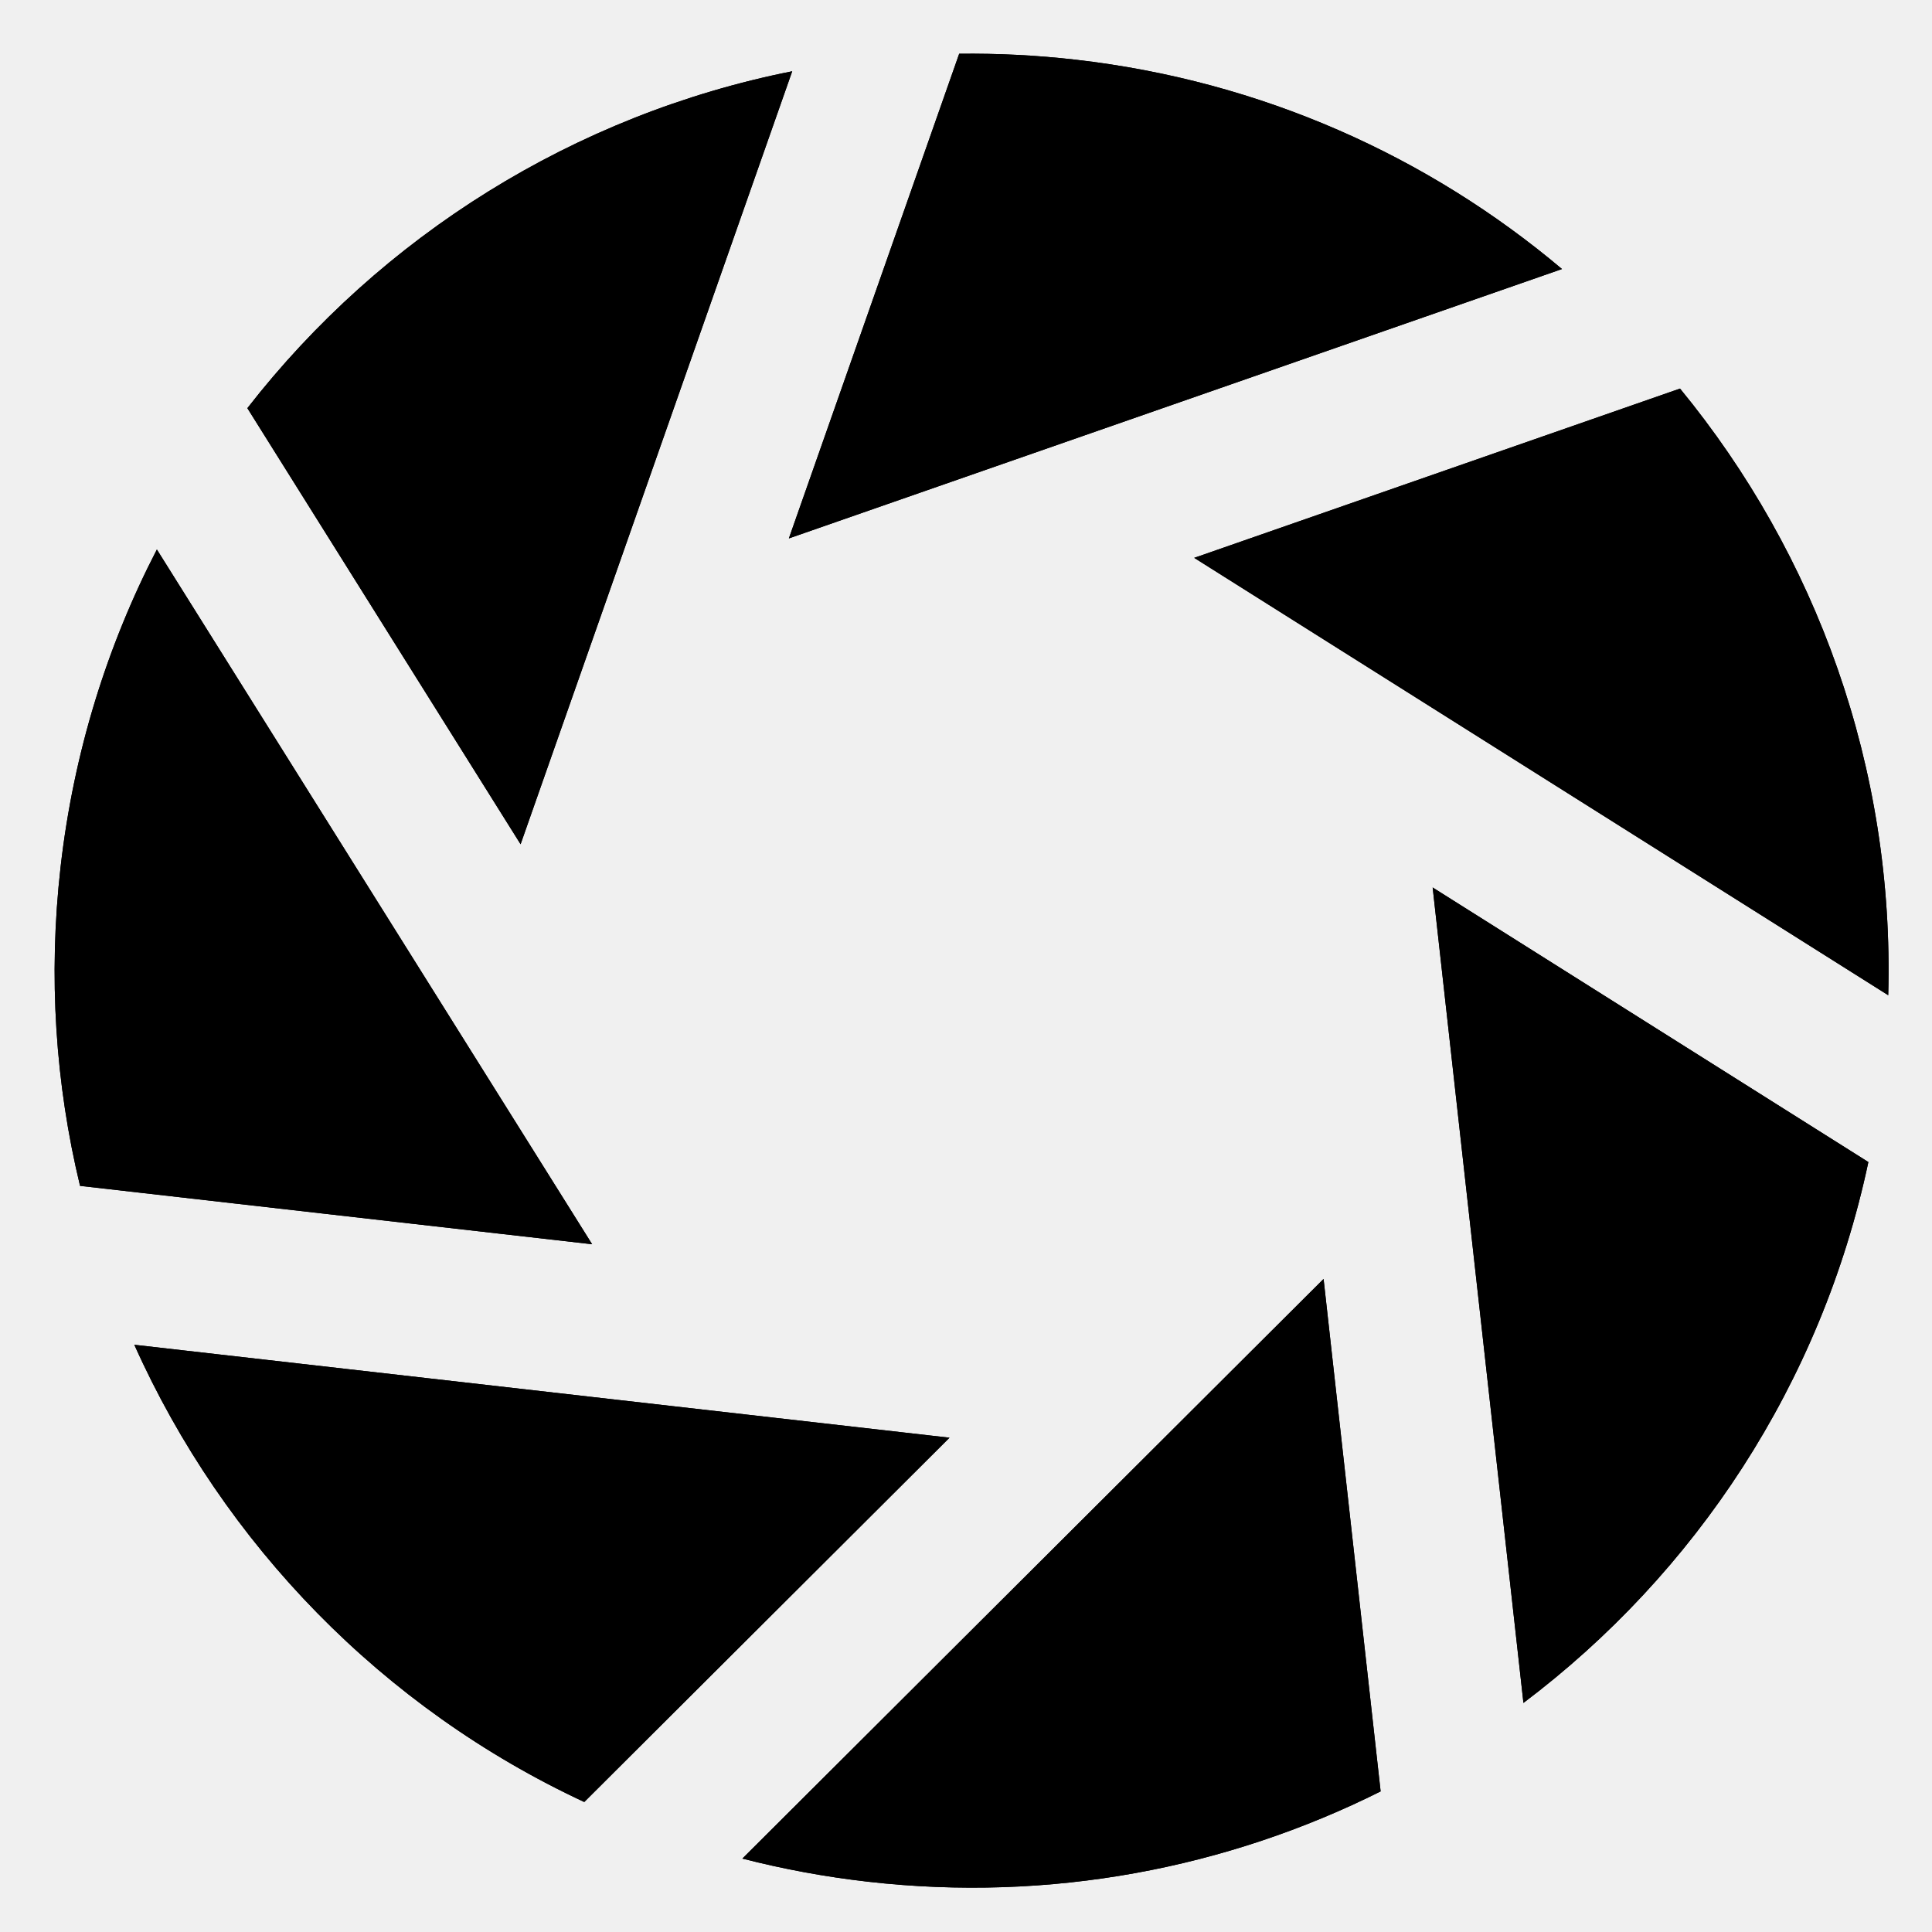
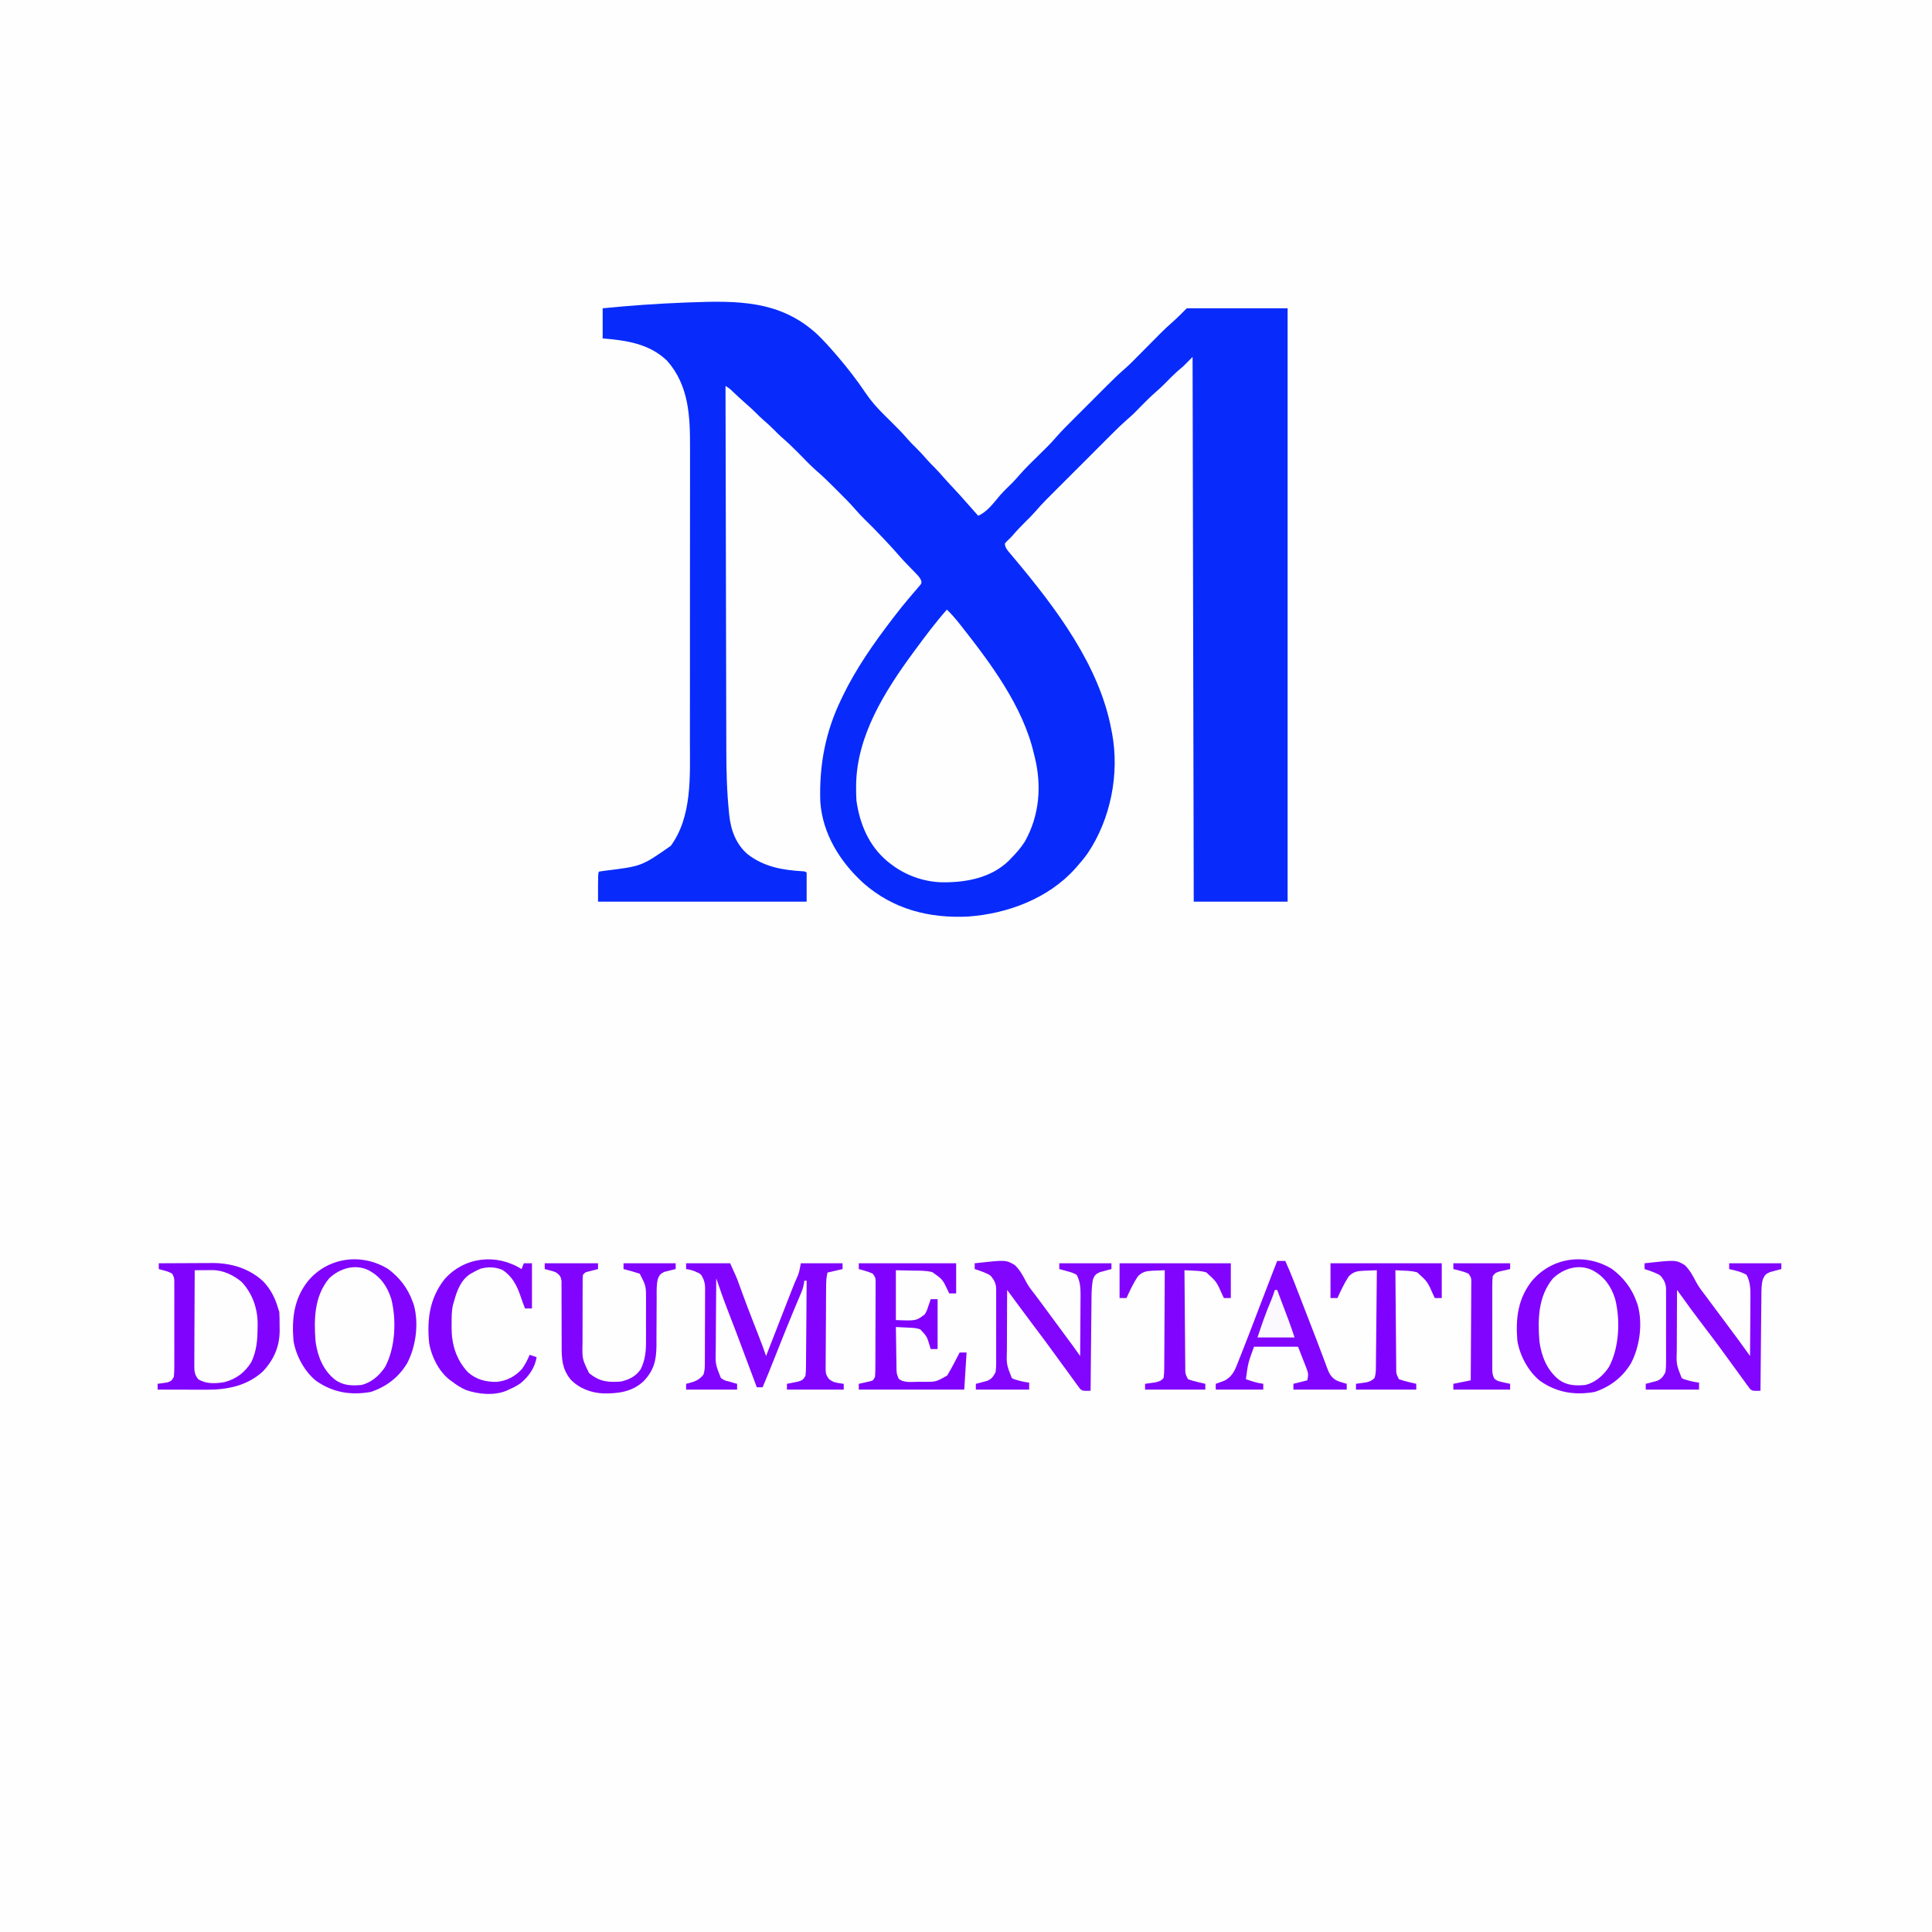
- <svg xmlns="http://www.w3.org/2000/svg" width="191" height="191" viewBox="0 0 191 191" fill="none">
-   <g clip-path="url(#clip0_3403_2)">
-     <mask id="path-1-inside-1_3403_2" fill="white">
-       <path d="M136.491 177.101C121.331 184.674 103.877 188.089 85.785 186.026C81.547 185.543 77.41 184.774 73.392 183.742L130.85 126.438L136.491 177.101ZM184.709 114.881C180.046 136.861 167.578 155.561 150.609 168.353L141.634 87.737L184.709 114.881ZM93.871 142.133L57.761 178.149C37.846 168.874 22.113 152.668 13.279 132.946L93.871 142.133ZM58.54 123.008L7.913 117.237C5.488 107.192 4.752 96.558 5.991 85.695C7.277 74.41 10.584 63.845 15.509 54.323L58.54 123.008ZM166.089 38.415C179.565 54.818 187.299 75.908 186.672 98.389L118.06 55.15L166.089 38.415ZM51.466 83.463L24.455 40.351C37.696 23.337 56.784 11.335 78.32 7.045L51.466 83.463ZM94.826 5.315C98.618 5.269 102.456 5.459 106.323 5.9C124.741 7.999 141.236 15.482 154.421 26.597L77.989 53.228L94.826 5.315Z" />
-     </mask>
-     <path d="M136.491 177.101C121.331 184.674 103.877 188.089 85.785 186.026C81.547 185.543 77.41 184.774 73.392 183.742L130.85 126.438L136.491 177.101ZM184.709 114.881C180.046 136.861 167.578 155.561 150.609 168.353L141.634 87.737L184.709 114.881ZM93.871 142.133L57.761 178.149C37.846 168.874 22.113 152.668 13.279 132.946L93.871 142.133ZM58.54 123.008L7.913 117.237C5.488 107.192 4.752 96.558 5.991 85.695C7.277 74.41 10.584 63.845 15.509 54.323L58.54 123.008ZM166.089 38.415C179.565 54.818 187.299 75.908 186.672 98.389L118.06 55.15L166.089 38.415ZM51.466 83.463L24.455 40.351C37.696 23.337 56.784 11.335 78.32 7.045L51.466 83.463ZM94.826 5.315C98.618 5.269 102.456 5.459 106.323 5.9C124.741 7.999 141.236 15.482 154.421 26.597L77.989 53.228L94.826 5.315Z" fill="black" />
-     <path d="M136.491 177.101L225.868 356.019L350.705 293.657L335.262 154.968L136.491 177.101ZM85.785 186.026L63.129 384.739L63.13 384.739L85.785 186.026ZM73.392 183.742L-67.841 42.133L-316.473 290.103L23.64 377.455L73.392 183.742ZM130.85 126.438L329.621 104.305L283.663 -308.436L-10.383 -15.172L130.85 126.438ZM184.709 114.881L380.355 156.388L409.288 20.005L291.337 -54.324L184.709 114.881ZM150.609 168.353L-48.163 190.483L-9.319 539.387L271.006 328.055L150.609 168.353ZM141.634 87.737L248.262 -81.468L-103.089 -302.879L-57.138 109.866L141.634 87.737ZM93.871 142.133L235.107 283.74L529.155 -9.538L116.525 -56.58L93.871 142.133ZM57.761 178.149L-26.684 359.448L100.027 418.467L198.996 319.756L57.761 178.149ZM13.279 132.946L35.933 -65.767L-312.674 -105.51L-169.248 214.702L13.279 132.946ZM58.54 123.008L35.886 321.721L448.507 368.76L228.026 16.828L58.54 123.008ZM7.913 117.237L-186.5 164.178L-153.679 300.111L-14.741 315.95L7.913 117.237ZM5.991 85.695L-192.722 63.039L-192.722 63.04L5.991 85.695ZM15.509 54.323L184.996 -51.858L-1.1 -348.905L-162.135 -37.56L15.509 54.323ZM166.089 38.415L320.625 -88.543L232.048 -196.361L100.282 -150.448L166.089 38.415ZM186.672 98.389L80.042 267.593L376.811 454.612L386.594 103.967L186.672 98.389ZM118.06 55.15L52.252 -133.713L-339.925 2.936L11.43 224.355L118.06 55.15ZM51.466 83.463L-118.019 189.647L102.47 541.581L240.155 149.77L51.466 83.463ZM24.455 40.351L-133.379 -82.484L-219.323 27.949L-145.029 146.534L24.455 40.351ZM78.32 7.045L267.008 73.352L383.322 -257.643L39.246 -189.101L78.32 7.045ZM94.826 5.315L92.368 -194.67L-47.491 -192.951L-93.862 -60.992L94.826 5.315ZM106.323 5.9L128.979 -192.813L128.979 -192.813L106.323 5.9ZM154.421 26.597L220.226 215.461L551.739 99.954L283.329 -126.317L154.421 26.597ZM77.989 53.228L-110.699 -13.079L-248.387 378.737L143.794 242.092L77.989 53.228ZM136.491 177.101L47.114 -1.818C65.53 -11.018 86.895 -15.143 108.441 -12.686L85.785 186.026L63.13 384.739C120.86 391.321 177.132 380.365 225.868 356.019L136.491 177.101ZM85.785 186.026L108.442 -12.686C113.381 -12.123 118.297 -11.216 123.144 -9.971L73.392 183.742L23.64 377.455C36.524 380.764 49.712 383.209 63.129 384.739L85.785 186.026ZM73.392 183.742L214.625 325.352L272.083 268.047L130.85 126.438L-10.383 -15.172L-67.841 42.133L73.392 183.742ZM130.85 126.438L-67.922 148.571L-62.281 199.234L136.491 177.101L335.262 154.968L329.621 104.305L130.85 126.438ZM184.709 114.881L-10.937 73.375C-5.233 46.492 10.06 23.845 30.213 8.651L150.609 168.353L271.006 328.055C325.096 287.277 365.325 227.23 380.355 156.388L184.709 114.881ZM150.609 168.353L349.381 146.224L340.406 65.608L141.634 87.737L-57.138 109.866L-48.163 190.483L150.609 168.353ZM141.634 87.737L35.007 256.943L78.081 284.087L184.709 114.881L291.337 -54.324L248.262 -81.468L141.634 87.737ZM93.871 142.133L-47.365 0.527L-83.475 36.543L57.761 178.149L198.996 319.756L235.107 283.74L93.871 142.133ZM57.761 178.149L142.205 -3.149C166.515 8.174 185.262 27.651 195.805 51.19L13.279 132.946L-169.248 214.702C-141.036 277.686 -90.823 329.574 -26.684 359.448L57.761 178.149ZM13.279 132.946L-9.375 331.658L71.217 340.846L93.871 142.133L116.525 -56.58L35.933 -65.767L13.279 132.946ZM58.54 123.008L81.193 -75.704L30.566 -81.476L7.913 117.237L-14.741 315.95L35.886 321.721L58.54 123.008ZM7.913 117.237L202.326 70.296C205.32 82.695 206.156 95.613 204.704 108.35L5.991 85.695L-192.722 63.04C-196.651 97.504 -194.345 131.689 -186.5 164.178L7.913 117.237ZM5.991 85.695L204.703 108.351C203.194 121.594 199.233 134.453 193.154 146.205L15.509 54.323L-162.135 -37.56C-178.065 -6.762 -188.639 27.226 -192.722 63.039L5.991 85.695ZM15.509 54.323L-153.977 160.503L-110.947 229.189L58.54 123.008L228.026 16.828L184.996 -51.858L15.509 54.323ZM166.089 38.415L11.552 165.374C-4.464 145.879 -14.017 120.272 -13.25 92.811L186.672 98.389L386.594 103.967C388.615 31.544 363.593 -36.242 320.625 -88.543L166.089 38.415ZM186.672 98.389L293.302 -70.815L224.689 -114.054L118.06 55.15L11.43 224.355L80.042 267.593L186.672 98.389ZM118.06 55.15L183.867 244.014L231.896 227.279L166.089 38.415L100.282 -150.448L52.252 -133.713L118.06 55.15ZM51.466 83.463L220.951 -22.72L193.94 -65.833L24.455 40.351L-145.029 146.534L-118.019 189.647L51.466 83.463ZM24.455 40.351L182.29 163.185C166.507 183.465 143.718 197.947 117.393 203.191L78.32 7.045L39.246 -189.101C-30.15 -175.277 -91.114 -136.791 -133.379 -82.484L24.455 40.351ZM78.32 7.045L-110.369 -59.261L-137.223 17.157L51.466 83.463L240.155 149.77L267.008 73.352L78.32 7.045ZM94.826 5.315L97.284 205.3C92.729 205.356 88.178 205.127 83.667 204.612L106.323 5.9L128.979 -192.813C116.734 -194.209 104.508 -194.819 92.368 -194.67L94.826 5.315ZM106.323 5.9L83.667 204.612C61.718 202.11 41.514 193 25.513 179.512L154.421 26.597L283.329 -126.317C240.958 -162.036 187.764 -186.111 128.979 -192.813L106.323 5.9ZM154.421 26.597L88.616 -162.267L12.184 -135.637L77.989 53.228L143.794 242.092L220.226 215.461L154.421 26.597ZM77.989 53.228L266.678 119.535L283.515 71.622L94.826 5.315L-93.862 -60.992L-110.699 -13.079L77.989 53.228Z" fill="black" mask="url(#path-1-inside-1_3403_2)" />
-   </g>
-   <defs>
-     <clipPath id="clip0_3403_2">
-       <rect width="191" height="191" fill="white" />
-     </clipPath>
-   </defs>
+ <svg xmlns="http://www.w3.org/2000/svg" version="1.1" width="1667" height="1667">
+   <path d="M0 0 C550.11 0 1100.22 0 1667 0 C1667 550.11 1667 1100.22 1667 1667 C1116.89 1667 566.78 1667 0 1667 C0 1116.89 0 566.78 0 0 Z " fill="#FEFEFE" transform="translate(0,0)" />
+   <path d="M0 0 C23.669 -2.337 47.295 -4.036 71.062 -4.938 C72.368 -4.988 72.368 -4.988 73.7 -5.04 C115.586 -6.615 152.921 -7.291 185.184 22.496 C190.605 27.746 195.64 33.284 200.562 39 C201.363 39.928 202.163 40.857 202.988 41.813 C211.494 51.796 219.509 62.088 226.805 72.991 C231.46 79.915 236.871 86.024 242.812 91.875 C244.085 93.136 244.085 93.136 245.383 94.422 C246.678 95.698 246.678 95.698 248 97 C253.352 102.273 258.589 107.553 263.48 113.258 C265.543 115.622 267.753 117.812 270 120 C273.629 123.585 277.041 127.263 280.355 131.137 C282.004 133.005 283.723 134.755 285.5 136.5 C288.445 139.4 291.155 142.436 293.852 145.566 C296.676 148.766 299.588 151.881 302.5 155 C306.524 159.315 310.511 163.647 314.367 168.113 C317.538 171.777 320.776 175.383 324 179 C331.863 175.71 337.66 167.483 343.09 161.129 C346.287 157.565 349.732 154.25 353.156 150.906 C355.236 148.833 357.158 146.672 359.062 144.438 C364.729 137.894 371.021 131.924 377.175 125.845 C378.817 124.222 380.455 122.595 382.094 120.969 C382.583 120.488 383.071 120.008 383.575 119.513 C386.225 116.881 388.73 114.18 391.16 111.344 C395.953 105.814 401.163 100.693 406.34 95.527 C407.432 94.435 408.524 93.342 409.615 92.249 C411.892 89.971 414.171 87.694 416.451 85.419 C419.353 82.522 422.251 79.621 425.148 76.718 C427.398 74.464 429.651 72.213 431.904 69.962 C432.973 68.894 434.041 67.825 435.108 66.755 C440.308 61.547 445.539 56.438 451.13 51.647 C454.554 48.631 457.732 45.37 460.938 42.125 C462.024 41.033 462.024 41.033 463.133 39.918 C465.424 37.615 467.713 35.308 470 33 C473.018 29.955 476.039 26.914 479.062 23.875 C480.078 22.847 480.078 22.847 481.115 21.797 C484.296 18.6 487.513 15.512 490.934 12.57 C495.475 8.583 499.726 4.274 504 0 C532.71 0 561.42 0 591 0 C591 168.96 591 337.92 591 512 C564.27 512 537.54 512 510 512 C509.67 356.9 509.34 201.8 509 42 C506.36 44.64 503.72 47.28 501 50 C499.091 51.654 497.182 53.308 495.266 54.953 C491.899 57.994 488.73 61.226 485.563 64.474 C482.858 67.226 480.083 69.826 477.156 72.344 C472.717 76.184 468.611 80.314 464.5 84.5 C463.075 85.95 461.648 87.398 460.219 88.844 C459.29 89.79 459.29 89.79 458.342 90.756 C456.374 92.642 454.369 94.42 452.305 96.197 C448.309 99.686 444.521 103.337 440.777 107.094 C440.104 107.764 439.432 108.435 438.739 109.127 C436.541 111.32 434.346 113.517 432.152 115.715 C430.611 117.255 429.07 118.795 427.529 120.336 C424.309 123.554 421.091 126.774 417.874 129.996 C413.766 134.109 409.654 138.218 405.541 142.325 C402.361 145.502 399.183 148.681 396.005 151.861 C394.491 153.376 392.975 154.891 391.459 156.404 C389.335 158.526 387.214 160.651 385.094 162.777 C384.168 163.699 384.168 163.699 383.224 164.64 C379.517 168.365 376.004 172.21 372.581 176.199 C370.182 178.932 367.602 181.463 365 184 C360.976 187.969 357.118 191.999 353.473 196.324 C352.065 197.926 350.581 199.324 349 200.75 C348.34 201.493 347.68 202.235 347 203 C347.282 206.797 349.411 208.996 351.812 211.812 C352.631 212.79 353.45 213.767 354.293 214.773 C354.955 215.56 354.955 215.56 355.63 216.362 C391.121 258.799 428.78 308.425 439 364 C439.177 364.89 439.353 365.781 439.535 366.698 C446.028 401.586 438.426 440.436 418.671 469.988 C415.687 474.206 412.437 478.147 409 482 C408.308 482.782 408.308 482.782 407.603 483.58 C384.462 509.305 349.248 522.41 315.312 524.84 C281.757 526.462 250.72 518.627 225 496 C204.919 477.766 189.643 453.38 187.777 425.688 C186.757 394.214 192.188 365.322 206 337 C206.409 336.146 206.819 335.293 207.24 334.413 C218.751 310.608 233.97 288.96 250 268 C250.475 267.379 250.949 266.758 251.438 266.119 C255.777 260.47 260.202 254.916 264.828 249.5 C265.804 248.348 265.804 248.348 266.799 247.172 C268.078 245.666 269.368 244.169 270.67 242.683 C271.248 242.001 271.826 241.32 272.422 240.617 C272.944 240.015 273.465 239.413 274.003 238.792 C275.184 237.051 275.184 237.051 274.871 235.013 C273.812 232.566 272.504 231.087 270.648 229.172 C269.961 228.454 269.274 227.736 268.566 226.996 C267.843 226.255 267.12 225.514 266.375 224.75 C264.965 223.288 263.556 221.824 262.148 220.359 C261.45 219.633 260.752 218.906 260.032 218.158 C257.523 215.494 255.128 212.745 252.733 209.979 C249.716 206.535 246.578 203.206 243.438 199.875 C242.749 199.143 242.06 198.411 241.35 197.656 C236.261 192.274 231.077 186.996 225.781 181.818 C223.008 179.089 220.373 176.309 217.844 173.352 C213.363 168.169 208.509 163.359 203.657 158.527 C202.065 156.94 200.479 155.348 198.893 153.756 C194.07 148.931 189.201 144.23 184.013 139.795 C178.687 135.046 173.785 129.818 168.777 124.738 C164.216 120.137 159.614 115.685 154.693 111.471 C152.519 109.582 150.505 107.566 148.5 105.5 C145.096 102.05 141.576 98.834 137.898 95.68 C136.02 94.018 134.257 92.289 132.5 90.5 C129.586 87.541 126.538 84.813 123.391 82.105 C119.653 78.814 116.024 75.406 112.392 71.999 C109.433 69.175 109.433 69.175 106 67 C106.082 110.271 106.174 153.541 106.28 196.812 C106.293 201.932 106.305 207.052 106.317 212.172 C106.32 213.191 106.322 214.211 106.325 215.261 C106.364 231.717 106.397 248.174 106.427 264.63 C106.459 281.543 106.497 298.456 106.543 315.369 C106.571 325.788 106.593 336.206 106.607 346.624 C106.618 353.789 106.636 360.954 106.659 368.119 C106.672 372.239 106.683 376.36 106.684 380.48 C106.693 398.736 107.143 416.82 109 435 C109.07 435.713 109.141 436.426 109.214 437.16 C110.515 450.096 115.007 462.308 125 471 C139.239 481.968 155.012 484.728 172.516 485.754 C175 486 175 486 176 487 C176 495.25 176 503.5 176 512 C116.6 512 57.2 512 -4 512 C-4 487 -4 487 -3 486 C-1.216 485.702 0.576 485.459 2.371 485.238 C33.611 481.405 33.611 481.405 58.746 463.848 C77.314 438.572 75.314 403.546 75.276 373.654 C75.274 369.942 75.283 366.23 75.29 362.517 C75.303 355.28 75.305 348.042 75.302 340.804 C75.301 334.916 75.302 329.027 75.307 323.138 C75.307 322.294 75.308 321.451 75.308 320.582 C75.31 318.868 75.311 317.153 75.312 315.439 C75.323 299.432 75.321 283.424 75.315 267.416 C75.309 252.813 75.321 238.21 75.34 223.607 C75.359 208.553 75.367 193.499 75.364 178.445 C75.362 170.017 75.364 161.589 75.378 153.161 C75.39 145.992 75.392 138.823 75.38 131.654 C75.374 128.006 75.372 124.358 75.385 120.71 C75.469 93.455 74.546 66.838 55.688 45.367 C40.365 30.498 20.302 27.669 0 26 C0 17.42 0 8.84 0 0 Z " fill="#082BFB" transform="translate(520,266)" />
+   <path d="M0 0 C3.792 3.662 7.163 7.497 10.438 11.625 C10.954 12.275 11.471 12.926 12.003 13.596 C37.465 45.888 65.541 83.256 75 124 C75.302 125.2 75.603 126.4 75.914 127.637 C81.944 152.348 79.846 177.745 67.25 200.188 C63.773 205.679 59.542 210.372 55 215 C54.397 215.628 53.793 216.256 53.172 216.902 C37.677 231.757 15.955 235.572 -4.711 235.281 C-20.789 234.697 -36.42 228.975 -49 219 C-49.834 218.343 -50.668 217.685 -51.527 217.008 C-67.272 203.762 -75.151 185.033 -78 165 C-78.279 161.307 -78.335 157.64 -78.312 153.938 C-78.304 152.442 -78.304 152.442 -78.295 150.915 C-77.612 108.54 -53.364 70.118 -29 37 C-28.474 36.283 -27.948 35.566 -27.407 34.827 C-18.665 22.942 -9.756 11.075 0 0 Z " fill="#FEFEFE" transform="translate(817,526)" />
+   <path d="M0 0 C12.54 0 25.08 0 38 0 C43.619 12.361 43.619 12.361 45.359 17.172 C45.748 18.237 46.137 19.302 46.538 20.399 C47.138 22.058 47.138 22.058 47.75 23.75 C50.988 32.602 54.292 41.419 57.75 50.188 C60.38 56.858 62.986 63.535 65.5 70.25 C65.743 70.9 65.987 71.55 66.237 72.219 C67.199 74.802 68.128 77.385 69 80 C69.366 79.056 69.733 78.112 70.111 77.14 C76.45 60.815 82.793 44.491 89.188 28.188 C89.632 27.052 90.076 25.917 90.534 24.747 C93.899 16.182 93.899 16.182 95.676 12.301 C97.444 8.153 97.444 8.153 99 0 C110.88 0 122.76 0 135 0 C135 1.65 135 3.3 135 5 C130.71 5.99 126.42 6.98 122 8 C120.962 12.152 120.831 15.937 120.807 20.177 C120.799 20.999 120.791 21.821 120.782 22.667 C120.758 25.381 120.741 28.095 120.727 30.809 C120.719 32.2 120.719 32.2 120.71 33.62 C120.684 38.528 120.664 43.435 120.65 48.343 C120.637 52.404 120.609 56.465 120.568 60.527 C120.519 65.433 120.494 70.339 120.487 75.246 C120.48 77.115 120.465 78.983 120.441 80.852 C120.409 83.466 120.409 86.079 120.417 88.693 C120.4 89.464 120.384 90.234 120.367 91.028 C120.413 95.028 120.839 96.798 123.369 99.961 C126.157 102.122 127.859 102.806 131.312 103.312 C132.196 103.453 133.079 103.594 133.988 103.738 C134.652 103.825 135.316 103.911 136 104 C136 105.65 136 107.3 136 109 C119.83 109 103.66 109 87 109 C87 107.35 87 105.7 87 104 C87.904 103.83 88.807 103.66 89.738 103.484 C90.918 103.242 92.097 103 93.312 102.75 C94.484 102.518 95.656 102.286 96.863 102.047 C100.486 100.838 101.197 100.296 103 97 C103.303 94.265 103.438 91.754 103.432 89.019 C103.443 88.218 103.453 87.418 103.463 86.593 C103.493 83.953 103.503 81.313 103.512 78.672 C103.529 76.839 103.547 75.006 103.566 73.174 C103.614 68.354 103.643 63.534 103.67 58.713 C103.699 53.793 103.746 48.873 103.791 43.953 C103.877 34.302 103.944 24.651 104 15 C103.34 15 102.68 15 102 15 C101.878 15.88 101.756 16.759 101.631 17.666 C101.031 20.835 100.172 23.391 98.91 26.348 C98.464 27.406 98.018 28.464 97.559 29.555 C96.818 31.291 96.818 31.291 96.062 33.062 C94.974 35.644 93.893 38.228 92.812 40.812 C92.518 41.515 92.224 42.218 91.922 42.942 C87.279 54.08 82.851 65.305 78.387 76.515 C70.098 97.326 70.098 97.326 66 107 C64.35 107 62.7 107 61 107 C60.629 106.008 60.629 106.008 60.25 104.995 C57.884 98.672 55.517 92.35 53.149 86.028 C51.932 82.78 50.716 79.532 49.5 76.284 C42.978 58.818 42.978 58.818 36.254 41.43 C32.559 32.051 29.274 22.532 26 13 C25.907 22.736 25.836 32.473 25.793 42.209 C25.772 46.731 25.744 51.253 25.698 55.775 C25.655 60.145 25.631 64.515 25.62 68.885 C25.613 70.546 25.599 72.207 25.577 73.868 C25.216 87.007 25.216 87.007 30 99 C33.235 101.16 33.235 101.16 37 102 C38.313 102.396 39.625 102.792 40.938 103.188 C42.453 103.59 42.453 103.59 44 104 C44 105.65 44 107.3 44 109 C29.48 109 14.96 109 0 109 C0 107.35 0 105.7 0 104 C0.664 103.841 1.328 103.683 2.012 103.52 C7.62 102.038 11.316 100.753 15 96 C16.168 92.495 16.155 89.333 16.161 85.686 C16.166 84.944 16.171 84.203 16.176 83.438 C16.191 80.984 16.198 78.529 16.203 76.074 C16.209 74.367 16.215 72.659 16.22 70.951 C16.231 67.369 16.237 63.787 16.24 60.205 C16.246 55.622 16.27 51.039 16.298 46.456 C16.317 42.927 16.322 39.399 16.324 35.87 C16.327 34.181 16.335 32.492 16.348 30.803 C16.365 28.436 16.363 26.069 16.356 23.702 C16.366 23.008 16.375 22.314 16.384 21.6 C16.345 17.016 15.386 13.903 13 10 C11.2 8.51 11.2 8.51 9.125 7.688 C8.426 7.377 7.728 7.066 7.008 6.746 C4.694 5.886 2.45 5.306 0 5 C0 3.35 0 1.7 0 0 Z " fill="#8104FE" transform="translate(592,1090)" />
+   <path d="M0 0 C7.81 -0.051 15.621 -0.086 23.431 -0.11 C26.086 -0.119 28.741 -0.134 31.395 -0.151 C35.221 -0.175 39.046 -0.187 42.871 -0.195 C44.05 -0.206 45.228 -0.216 46.442 -0.227 C62.531 -0.229 78.322 4.524 90.25 15.75 C96.631 22.518 100.475 30.116 103 39 C103.33 39.99 103.66 40.98 104 42 C104.261 46.016 104.232 50.039 104.25 54.062 C104.271 55.158 104.291 56.253 104.312 57.381 C104.38 71.479 99.61 82.763 90.016 93.129 C76.467 105.706 59.1 109.176 41.285 109.098 C40.074 109.096 38.863 109.095 37.616 109.093 C33.765 109.088 29.914 109.075 26.062 109.062 C23.445 109.057 20.827 109.053 18.209 109.049 C11.806 109.038 5.403 109.021 -1 109 C-1 107.35 -1 105.7 -1 104 C-0.241 103.902 0.519 103.804 1.301 103.703 C2.295 103.554 3.289 103.404 4.312 103.25 C5.792 103.041 5.792 103.041 7.301 102.828 C10.68 101.791 11.308 101.086 13 98 C13.291 95.129 13.41 92.477 13.388 89.607 C13.396 88.341 13.396 88.341 13.404 87.049 C13.417 84.26 13.409 81.472 13.398 78.684 C13.4 76.746 13.403 74.808 13.407 72.871 C13.412 68.811 13.405 64.752 13.391 60.693 C13.374 55.485 13.384 50.277 13.402 45.069 C13.413 41.069 13.409 37.069 13.401 33.069 C13.399 31.148 13.402 29.228 13.409 27.307 C13.416 24.626 13.405 21.945 13.388 19.263 C13.394 18.467 13.4 17.671 13.407 16.85 C13.393 12.696 13.393 12.696 11.631 9.043 C9.443 7.644 7.314 6.995 4.812 6.312 C3.911 6.061 3.01 5.81 2.082 5.551 C1.395 5.369 0.708 5.187 0 5 C0 3.35 0 1.7 0 0 Z M31 6 C30.93 17.518 30.877 29.035 30.845 40.553 C30.829 45.902 30.808 51.25 30.774 56.598 C30.741 61.759 30.723 66.92 30.715 72.081 C30.71 74.051 30.699 76.02 30.683 77.989 C30.661 80.747 30.658 83.504 30.659 86.262 C30.649 87.077 30.638 87.891 30.627 88.73 C30.652 93.333 31.087 96.369 34 100 C40.853 104.321 48.957 103.861 56.746 102.531 C66.898 99.871 74.593 93.973 80 85 C84.432 75.423 85.196 66.171 85.25 55.75 C85.271 54.777 85.291 53.804 85.312 52.801 C85.385 39.106 80.916 26.229 71.52 16.113 C64.544 10.263 55.417 5.843 46.234 5.902 C45.345 5.906 44.455 5.909 43.539 5.912 C42.619 5.92 41.698 5.929 40.75 5.938 C39.346 5.944 39.346 5.944 37.914 5.951 C35.609 5.963 33.305 5.979 31 6 Z " fill="#8003FE" transform="translate(137,1090)" />
+   <path d="M0 0 C26.974 -2.995 26.974 -2.995 34.696 1.607 C39.084 5.865 41.873 11.056 44.635 16.461 C46.695 20.293 49.312 23.594 52 27 C52.986 28.303 53.967 29.609 54.945 30.918 C55.441 31.578 55.936 32.239 56.446 32.919 C61.058 39.095 65.613 45.314 70.178 51.524 C72.058 54.079 73.941 56.631 75.824 59.184 C76.45 60.032 77.076 60.88 77.721 61.755 C78.912 63.368 80.103 64.982 81.294 66.595 C82.11 67.7 82.11 67.7 82.941 68.828 C83.413 69.467 83.884 70.105 84.369 70.763 C86.602 73.826 88.8 76.913 91 80 C91.07 72.054 91.123 64.109 91.155 56.163 C91.171 52.473 91.192 48.783 91.226 45.093 C91.259 41.527 91.277 37.961 91.285 34.394 C91.293 32.383 91.316 30.371 91.34 28.359 C91.341 21.574 91.209 16.062 88 10 C85.524 8.457 83.133 7.701 80.312 7 C79.611 6.798 78.909 6.595 78.186 6.387 C76.465 5.895 74.733 5.443 73 5 C73 3.35 73 1.7 73 0 C87.85 0 102.7 0 118 0 C118 1.65 118 3.3 118 5 C117.096 5.231 116.193 5.461 115.262 5.699 C113.492 6.188 113.492 6.188 111.688 6.688 C110.516 7.001 109.344 7.314 108.137 7.637 C104.398 9.262 103.531 10.264 102 14 C101.04 19.35 100.833 24.55 100.795 29.965 C100.785 30.834 100.775 31.703 100.765 32.598 C100.733 35.45 100.708 38.301 100.684 41.152 C100.663 43.138 100.642 45.123 100.621 47.109 C100.566 52.318 100.516 57.528 100.468 62.738 C100.417 68.06 100.362 73.383 100.307 78.705 C100.199 89.137 100.098 99.568 100 110 C93.244 110.185 93.244 110.185 91.047 108.522 C90.548 107.838 90.049 107.154 89.535 106.449 C88.967 105.694 88.399 104.939 87.814 104.16 C87.236 103.344 86.658 102.528 86.062 101.688 C85.447 100.857 84.831 100.026 84.197 99.17 C82.444 96.794 80.719 94.4 79 92 C78.277 91.018 77.554 90.035 76.809 89.023 C75.583 87.356 74.367 85.681 73.16 84 C64.876 72.495 56.39 61.135 47.853 49.817 C41.164 40.931 34.59 31.96 28 23 C27.954 31.206 27.918 39.413 27.896 47.619 C27.886 51.43 27.872 55.242 27.849 59.053 C27.827 62.736 27.815 66.418 27.81 70.101 C27.807 71.501 27.799 72.902 27.789 74.302 C27.391 87.212 27.391 87.212 32 99 C33.956 100.092 33.956 100.092 36.25 100.688 C37.048 100.925 37.846 101.162 38.668 101.406 C41.428 102.109 44.175 102.638 47 103 C47 104.98 47 106.96 47 109 C31.82 109 16.64 109 1 109 C1 107.35 1 105.7 1 104 C1.892 103.781 2.784 103.562 3.703 103.336 C4.874 103.019 6.044 102.702 7.25 102.375 C8.41 102.073 9.57 101.772 10.766 101.461 C14.86 99.612 15.877 97.929 18 94 C18.38 91.307 18.549 89.029 18.518 86.346 C18.525 85.603 18.532 84.861 18.539 84.096 C18.556 81.658 18.545 79.22 18.531 76.781 C18.534 75.078 18.538 73.374 18.543 71.671 C18.549 68.107 18.54 64.543 18.521 60.979 C18.499 56.419 18.512 51.86 18.536 47.301 C18.55 43.785 18.546 40.269 18.535 36.754 C18.533 35.073 18.536 33.392 18.545 31.711 C18.555 29.358 18.54 27.007 18.518 24.654 C18.526 23.965 18.534 23.276 18.542 22.566 C18.456 17.625 17.061 14.824 14 11 C12.145 9.562 12.145 9.562 10.125 8.75 C9.437 8.441 8.748 8.131 8.039 7.812 C5.392 6.758 2.729 5.819 0 5 C0 3.35 0 1.7 0 0 Z " fill="#8206FE" transform="translate(841,1090)" />
+   <path d="M0 0 C26.895 -2.986 26.895 -2.986 34.664 1.559 C39.042 5.764 41.777 10.949 44.531 16.306 C46.957 20.756 50.05 24.671 53.125 28.688 C54.297 30.273 55.466 31.86 56.633 33.449 C60.211 38.294 63.826 43.11 67.446 47.922 C71.472 53.281 75.461 58.667 79.438 64.062 C80.017 64.848 80.596 65.634 81.193 66.443 C84.5 70.936 87.762 75.458 91 80 C91.07 72.054 91.123 64.109 91.155 56.163 C91.171 52.473 91.192 48.783 91.226 45.093 C91.259 41.527 91.277 37.961 91.285 34.394 C91.293 32.383 91.316 30.371 91.34 28.359 C91.341 21.563 91.176 16.086 88 10 C83.339 7.258 78.237 6.195 73 5 C73 3.35 73 1.7 73 0 C87.85 0 102.7 0 118 0 C118 1.65 118 3.3 118 5 C117.096 5.231 116.193 5.461 115.262 5.699 C113.492 6.188 113.492 6.188 111.688 6.688 C110.516 7.001 109.344 7.314 108.137 7.637 C104.442 9.242 103.568 10.346 102 14 C100.777 18.616 100.827 23.18 100.795 27.921 C100.785 28.809 100.775 29.698 100.765 30.613 C100.733 33.54 100.708 36.467 100.684 39.395 C100.663 41.428 100.642 43.461 100.621 45.494 C100.565 50.838 100.516 56.183 100.468 61.527 C100.417 66.984 100.362 72.44 100.307 77.896 C100.199 88.598 100.098 99.299 100 110 C93.244 110.185 93.244 110.185 91.047 108.522 C90.548 107.838 90.049 107.154 89.535 106.449 C88.967 105.694 88.399 104.939 87.814 104.16 C87.236 103.344 86.658 102.528 86.062 101.688 C85.447 100.857 84.831 100.026 84.197 99.17 C82.444 96.794 80.719 94.4 79 92 C78.277 91.018 77.554 90.035 76.809 89.023 C75.582 87.354 74.365 85.678 73.156 83.996 C64.539 72.022 55.68 60.236 46.71 48.524 C41.986 42.339 37.399 36.077 32.918 29.715 C31.315 27.445 29.673 25.218 28 23 C27.954 31.206 27.918 39.413 27.896 47.619 C27.886 51.43 27.872 55.242 27.849 59.053 C27.827 62.736 27.815 66.418 27.81 70.101 C27.807 71.501 27.799 72.902 27.789 74.302 C27.391 87.212 27.391 87.212 32 99 C33.956 100.092 33.956 100.092 36.25 100.688 C37.048 100.925 37.846 101.162 38.668 101.406 C41.428 102.109 44.175 102.638 47 103 C47 104.98 47 106.96 47 109 C31.82 109 16.64 109 1 109 C1 107.35 1 105.7 1 104 C1.892 103.781 2.784 103.562 3.703 103.336 C4.874 103.019 6.044 102.702 7.25 102.375 C8.41 102.073 9.57 101.772 10.766 101.461 C14.86 99.612 15.877 97.929 18 94 C18.38 91.307 18.549 89.029 18.518 86.346 C18.525 85.603 18.532 84.861 18.539 84.096 C18.556 81.658 18.545 79.22 18.531 76.781 C18.534 75.078 18.538 73.374 18.543 71.671 C18.549 68.107 18.54 64.543 18.521 60.979 C18.499 56.419 18.512 51.86 18.536 47.301 C18.55 43.785 18.546 40.269 18.535 36.754 C18.533 35.073 18.536 33.392 18.545 31.711 C18.555 29.358 18.54 27.007 18.518 24.654 C18.526 23.965 18.534 23.276 18.542 22.566 C18.456 17.625 17.061 14.824 14 11 C12.145 9.562 12.145 9.562 10.125 8.75 C9.437 8.441 8.748 8.131 8.039 7.812 C5.392 6.758 2.729 5.819 0 5 C0 3.35 0 1.7 0 0 Z " fill="#8206FE" transform="translate(1419,1090)" />
+   <path d="M0 0 C9.706 7.241 16.908 16.576 21 28 C21.356 28.977 21.712 29.954 22.078 30.961 C26.508 46.993 23.941 66.584 16.355 81.16 C9.153 93.24 -1.599 101.563 -15 106 C-32.302 109.074 -47.504 106.584 -61.996 96.629 C-72.183 88.62 -79.731 74.553 -81.758 61.852 C-83.384 42.703 -81.331 25.383 -69 10 C-51.466 -10.487 -22.713 -14.012 0 0 Z M-51 8 C-63.913 23.532 -64.215 43.372 -62.723 62.566 C-60.946 75.273 -56.197 87.276 -46 95.375 C-39.048 100.56 -31.365 100.794 -23 100 C-14.344 97.796 -7.607 91.828 -2.75 84.5 C6.146 68.045 7.26 43.777 2.559 25.636 C-0.952 14.635 -6.759 6.424 -17 1 C-28.717 -4.728 -42.029 -0.525 -51 8 Z " fill="#8104FE" transform="translate(1391,1095)" />
+   <path d="M0 0 C9.706 7.241 16.908 16.576 21 28 C21.356 28.977 21.712 29.954 22.078 30.961 C26.508 46.993 23.941 66.584 16.355 81.16 C9.153 93.24 -1.599 101.563 -15 106 C-32.302 109.074 -47.504 106.584 -61.996 96.629 C-72.183 88.62 -79.731 74.553 -81.758 61.852 C-83.384 42.703 -81.331 25.383 -69 10 C-51.466 -10.487 -22.713 -14.012 0 0 Z M-51 8 C-63.913 23.532 -64.215 43.372 -62.723 62.566 C-60.946 75.273 -56.197 87.276 -46 95.375 C-39.048 100.56 -31.365 100.794 -23 100 C-14.344 97.796 -7.607 91.828 -2.75 84.5 C6.146 68.045 7.26 43.777 2.559 25.636 C-0.952 14.635 -6.759 6.424 -17 1 C-28.717 -4.728 -42.029 -0.525 -51 8 Z " fill="#8104FE" transform="translate(335,1095)" />
+   <path d="M0 0 C2.31 0 4.62 0 7 0 C9.684 5.917 12.191 11.876 14.539 17.934 C14.862 18.761 15.184 19.588 15.516 20.44 C16.555 23.105 17.59 25.771 18.625 28.438 C19.346 30.291 20.068 32.144 20.789 33.998 C24.694 44.032 28.577 54.074 32.438 64.125 C32.825 65.13 33.213 66.135 33.613 67.17 C35.584 72.284 37.526 77.407 39.43 82.547 C40.224 84.656 41.018 86.766 41.812 88.875 C42.336 90.322 42.336 90.322 42.871 91.797 C44.768 96.793 46.191 100.203 51 103 C53.407 104.08 53.407 104.08 55.812 104.75 C56.998 105.114 56.998 105.114 58.207 105.484 C58.799 105.655 59.39 105.825 60 106 C60 107.65 60 109.3 60 111 C44.82 111 29.64 111 14 111 C14 109.35 14 107.7 14 106 C17.96 105.01 21.92 104.02 26 103 C27.021 97.897 26.913 96.832 25.129 92.262 C24.761 91.3 24.393 90.338 24.014 89.346 C23.535 88.139 23.056 86.932 22.562 85.688 C21.057 81.831 19.551 77.974 18 74 C5.46 74 -7.08 74 -20 74 C-25.148 88.172 -25.148 88.172 -27 102 C-22.026 103.757 -17.258 105.326 -12 106 C-12 107.65 -12 109.3 -12 111 C-25.53 111 -39.06 111 -53 111 C-53 109.35 -53 107.7 -53 106 C-52.004 105.654 -52.004 105.654 -50.988 105.301 C-50.105 104.975 -49.222 104.649 -48.312 104.312 C-47.442 103.999 -46.572 103.686 -45.676 103.363 C-40.086 100.516 -37.39 96.415 -35.125 90.707 C-34.756 89.79 -34.756 89.79 -34.379 88.855 C-33.573 86.846 -32.786 84.83 -32 82.812 C-31.437 81.396 -30.873 79.979 -30.309 78.563 C-28.516 74.051 -26.754 69.527 -25 65 C-24.704 64.237 -24.409 63.474 -24.104 62.688 C-20.748 54.013 -17.428 45.323 -14.133 36.624 C-10.535 27.126 -6.874 17.652 -3.188 8.188 C-2.876 7.388 -2.565 6.588 -2.244 5.764 C-1.496 3.842 -0.748 1.921 0 0 Z " fill="#8104FE" transform="translate(1102,1088)" />
+   <path d="M0 0 C27.72 0 55.44 0 84 0 C84 8.58 84 17.16 84 26 C82.02 26 80.04 26 78 26 C77.546 25.022 77.546 25.022 77.082 24.023 C72.339 13.9 72.339 13.9 63.403 7.622 C57.783 6.167 51.834 6.412 46.062 6.312 C41.422 6.209 36.781 6.106 32 6 C32 20.19 32 34.38 32 49 C49.562 49.696 49.562 49.696 57 44 C58.838 40.657 58.838 40.657 60 37 C60.392 35.866 60.784 34.731 61.188 33.562 C61.456 32.717 61.724 31.871 62 31 C63.98 31 65.96 31 68 31 C68 45.19 68 59.38 68 74 C66.02 74 64.04 74 62 74 C61.654 72.788 61.654 72.788 61.301 71.551 C58.817 63.166 58.817 63.166 53 57 C50.341 56.114 48.519 55.82 45.77 55.684 C44.566 55.621 44.566 55.621 43.338 55.557 C42.505 55.517 41.671 55.478 40.812 55.438 C39.545 55.373 39.545 55.373 38.252 55.307 C36.168 55.201 34.084 55.1 32 55 C32.069 60.909 32.157 66.817 32.262 72.725 C32.296 74.734 32.324 76.744 32.346 78.754 C32.38 81.644 32.432 84.533 32.488 87.422 C32.495 88.32 32.501 89.218 32.508 90.143 C32.613 95.034 32.613 95.034 34.344 99.536 C38.849 103.52 45.994 102.225 51.625 102.25 C52.776 102.271 53.927 102.291 55.113 102.312 C66.6 102.373 66.6 102.373 76.266 96.863 C78.58 93.043 80.706 89.158 82.75 85.188 C83.161 84.399 83.572 83.611 83.996 82.799 C85.002 80.868 86.002 78.935 87 77 C88.98 77 90.96 77 93 77 C92.34 87.56 91.68 98.12 91 109 C60.97 109 30.94 109 0 109 C0 107.35 0 105.7 0 104 C0.843 103.818 1.686 103.636 2.555 103.449 C3.65 103.198 4.746 102.946 5.875 102.688 C6.966 102.444 8.056 102.2 9.18 101.949 C12.294 101.221 12.294 101.221 14 98 C14.205 95.208 14.294 92.514 14.291 89.721 C14.297 88.877 14.304 88.032 14.311 87.163 C14.33 84.369 14.334 81.575 14.336 78.781 C14.342 76.842 14.349 74.903 14.356 72.964 C14.368 68.899 14.372 64.833 14.371 60.768 C14.37 55.552 14.398 50.337 14.432 45.121 C14.454 41.117 14.458 37.112 14.457 33.108 C14.46 31.184 14.469 29.261 14.484 27.338 C14.504 24.651 14.498 21.966 14.486 19.279 C14.497 18.481 14.508 17.683 14.52 16.861 C14.502 12.515 14.502 12.515 12.131 9.042 C9.704 7.855 7.354 7.032 4.75 6.312 C3.858 6.061 2.966 5.81 2.047 5.551 C1.371 5.369 0.696 5.187 0 5 C0 3.35 0 1.7 0 0 Z " fill="#8002FE" transform="translate(741,1090)" />
+   <path d="M0 0 C15.18 0 30.36 0 46 0 C46 1.65 46 3.3 46 5 C44.844 5.29 44.844 5.29 43.664 5.586 C42.661 5.846 41.658 6.107 40.625 6.375 C39.128 6.758 39.128 6.758 37.602 7.148 C34.875 7.824 34.875 7.824 33 10 C32.685 13.094 32.685 13.094 32.725 16.785 C32.72 17.483 32.715 18.181 32.71 18.9 C32.696 21.216 32.697 23.532 32.699 25.848 C32.695 27.46 32.691 29.072 32.686 30.684 C32.679 34.071 32.679 37.458 32.684 40.845 C32.69 45.167 32.673 49.489 32.65 53.81 C32.635 57.145 32.634 60.48 32.637 63.815 C32.637 65.407 32.632 66.998 32.622 68.59 C32.304 82.561 32.304 82.561 38.312 94.812 C47.301 102.129 54.654 102.959 66 102 C73.164 100.26 78.556 97.558 82.816 91.453 C86.781 83.236 87.445 75.895 87.398 66.82 C87.401 65.572 87.404 64.323 87.407 63.037 C87.41 59.737 87.398 56.437 87.381 53.137 C87.375 51.129 87.381 49.123 87.391 47.116 C87.41 43.225 87.407 39.336 87.398 35.445 C87.405 34.262 87.411 33.078 87.417 31.858 C87.455 19.515 87.455 19.515 82 9 C77.384 7.461 72.723 6.166 68 5 C68 3.35 68 1.7 68 0 C82.85 0 97.7 0 113 0 C113 1.65 113 3.3 113 5 C112.096 5.208 111.193 5.415 110.262 5.629 C109.082 5.937 107.903 6.245 106.688 6.562 C105.516 6.853 104.344 7.143 103.137 7.441 C99.778 9.11 98.921 10.157 97.584 13.586 C96.389 18.523 96.578 23.603 96.589 28.657 C96.594 30.808 96.58 32.957 96.561 35.107 C96.524 39.675 96.51 44.244 96.5 48.812 C96.488 54.102 96.466 59.391 96.42 64.68 C96.407 66.781 96.411 68.882 96.415 70.984 C96.316 83.683 94.216 92.35 85.441 101.652 C75.566 110.959 63.404 112.503 50.402 112.277 C39.818 111.817 29.56 107.89 22.223 100.117 C15.064 91.19 14.575 82.559 14.62 71.572 C14.629 69.134 14.619 66.696 14.603 64.258 C14.563 57.331 14.562 50.405 14.564 43.479 C14.564 39.229 14.545 34.979 14.515 30.729 C14.504 28.33 14.516 25.93 14.529 23.53 C14.52 22.06 14.51 20.59 14.498 19.12 C14.498 17.839 14.499 16.557 14.499 15.237 C13.913 11.438 13.017 10.296 10 8 C7.444 6.898 7.444 6.898 4.75 6.25 C3.858 6.008 2.966 5.765 2.047 5.516 C1.371 5.345 0.696 5.175 0 5 C0 3.35 0 1.7 0 0 Z " fill="#8104FE" transform="translate(470,1090)" />
+   <path d="M0 0 C0.66 -1.65 1.32 -3.3 2 -5 C4.31 -5 6.62 -5 9 -5 C9 7.87 9 20.74 9 34 C7.02 34 5.04 34 3 34 C2.587 32.907 2.175 31.814 1.75 30.688 C1.334 29.593 1.334 29.593 0.91 28.477 C0.284 26.774 -0.31 25.059 -0.879 23.336 C-3.931 14.269 -7.98 6.514 -16 1 C-21.914 -1.888 -29.174 -2.122 -35.465 -0.277 C-37.745 0.685 -39.855 1.767 -42 3 C-42.628 3.339 -43.256 3.678 -43.902 4.027 C-51.956 8.979 -55.649 18.199 -58 27 C-58.349 28.158 -58.699 29.315 -59.059 30.508 C-60.424 36.043 -60.33 41.578 -60.312 47.25 C-60.329 48.306 -60.345 49.361 -60.361 50.449 C-60.37 65.069 -56.322 78.209 -46.258 89.02 C-39.063 95.33 -30.913 97.44 -21.555 97.336 C-12.796 96.508 -5.605 92.726 0.309 86.27 C3.142 82.468 5.146 78.349 7 74 C8.98 74.66 10.96 75.32 13 76 C11.708 84.926 6.007 93.082 -0.969 98.609 C-4.181 100.808 -7.41 102.506 -11 104 C-11.617 104.299 -12.235 104.598 -12.871 104.906 C-23.562 109.408 -37.523 108.069 -48.168 104.266 C-52.524 102.319 -56.249 99.932 -60 97 C-60.614 96.56 -61.227 96.121 -61.859 95.668 C-71.252 88.457 -77.663 75.694 -79.688 64.125 C-81.725 43.752 -79.391 25.16 -66.387 8.695 C-49.209 -10.703 -21.568 -13.595 0 0 Z " fill="#8105FE" transform="translate(450,1095)" />
+   <path d="M0 0 C31.68 0 63.36 0 96 0 C96 9.9 96 19.8 96 30 C94.02 30 92.04 30 90 30 C89.346 28.606 89.346 28.606 88.68 27.184 C83.715 15.907 83.715 15.907 74.84 7.867 C71.113 6.729 67.564 6.541 63.688 6.375 C62.947 6.336 62.206 6.298 61.443 6.258 C59.629 6.164 57.815 6.081 56 6 C56.084 17.666 56.179 29.331 56.288 40.996 C56.338 46.413 56.384 51.829 56.422 57.246 C56.459 62.472 56.505 67.698 56.558 72.924 C56.577 74.919 56.592 76.914 56.603 78.909 C56.62 81.701 56.649 84.493 56.681 87.284 C56.683 88.111 56.685 88.939 56.688 89.791 C56.67 95.251 56.67 95.251 59 100 C61.597 100.946 63.952 101.648 66.625 102.25 C67.331 102.423 68.038 102.595 68.766 102.773 C70.507 103.197 72.253 103.6 74 104 C74 105.65 74 107.3 74 109 C56.84 109 39.68 109 22 109 C22 107.35 22 105.7 22 104 C23.23 103.836 23.23 103.836 24.484 103.668 C25.562 103.509 26.64 103.351 27.75 103.188 C28.817 103.037 29.885 102.886 30.984 102.73 C34.322 101.922 35.681 101.524 38 99 C38.41 95.925 38.564 93.201 38.546 90.122 C38.556 89.215 38.567 88.307 38.577 87.372 C38.607 84.369 38.608 81.367 38.609 78.363 C38.624 76.282 38.641 74.202 38.659 72.121 C38.703 66.642 38.723 61.162 38.738 55.683 C38.758 50.092 38.8 44.502 38.84 38.912 C38.915 27.941 38.965 16.971 39 6 C36.261 6.099 33.523 6.215 30.785 6.34 C29.626 6.379 29.626 6.379 28.444 6.419 C23.105 6.681 19.497 7.348 15.715 11.414 C11.832 17.269 8.885 23.609 6 30 C4.02 30 2.04 30 0 30 C0 20.1 0 10.2 0 0 Z " fill="#8105FE" transform="translate(966,1090)" />
+   <path d="M0 0 C31.68 0 63.36 0 96 0 C96 9.9 96 19.8 96 30 C94.02 30 92.04 30 90 30 C89.346 28.606 89.346 28.606 88.68 27.184 C83.715 15.907 83.715 15.907 74.84 7.867 C71.113 6.729 67.564 6.541 63.688 6.375 C62.947 6.336 62.206 6.298 61.443 6.258 C59.629 6.164 57.815 6.081 56 6 C56.084 17.666 56.179 29.331 56.288 40.996 C56.338 46.413 56.384 51.829 56.422 57.246 C56.459 62.472 56.505 67.698 56.558 72.924 C56.577 74.919 56.592 76.914 56.603 78.909 C56.62 81.701 56.649 84.493 56.681 87.284 C56.683 88.111 56.685 88.939 56.688 89.791 C56.67 95.251 56.67 95.251 59 100 C61.597 100.946 63.952 101.648 66.625 102.25 C67.331 102.423 68.038 102.595 68.766 102.773 C70.507 103.197 72.253 103.6 74 104 C74 105.65 74 107.3 74 109 C56.84 109 39.68 109 22 109 C22 107.35 22 105.7 22 104 C23.23 103.836 23.23 103.836 24.484 103.668 C25.562 103.509 26.64 103.351 27.75 103.188 C28.817 103.037 29.885 102.886 30.984 102.73 C34.103 101.975 35.707 101.212 38 99 C39.291 95.126 39.177 91.438 39.205 87.398 C39.215 86.519 39.225 85.641 39.235 84.736 C39.267 81.831 39.292 78.925 39.316 76.02 C39.337 74.006 39.358 71.992 39.379 69.979 C39.435 64.677 39.484 59.375 39.532 54.073 C39.582 48.664 39.638 43.255 39.693 37.846 C39.801 27.231 39.902 16.615 40 6 C37.095 6.099 34.193 6.215 31.289 6.34 C30.469 6.366 29.65 6.392 28.805 6.419 C23.341 6.672 19.533 7.206 15.68 11.414 C11.856 17.301 8.883 23.612 6 30 C4.02 30 2.04 30 0 30 C0 20.1 0 10.2 0 0 Z " fill="#7F01FE" transform="translate(1148,1090)" />
+   <path d="M0 0 C16.17 0 32.34 0 49 0 C49 1.65 49 3.3 49 5 C48.169 5.182 47.337 5.364 46.48 5.551 C45.394 5.802 44.307 6.054 43.188 6.312 C42.109 6.556 41.03 6.8 39.918 7.051 C36.316 8.208 36.316 8.208 34 11 C33.704 13.798 33.59 16.373 33.612 19.172 C33.604 20.421 33.604 20.421 33.596 21.695 C33.583 24.452 33.591 27.208 33.602 29.965 C33.6 31.879 33.597 33.793 33.593 35.708 C33.588 39.722 33.595 43.736 33.609 47.75 C33.626 52.896 33.616 58.042 33.598 63.188 C33.587 67.142 33.591 71.096 33.599 75.05 C33.601 76.947 33.598 78.845 33.591 80.742 C33.583 83.395 33.595 86.046 33.612 88.699 C33.606 89.484 33.6 90.269 33.593 91.078 C33.631 94.288 33.787 96.61 35.342 99.453 C37.731 101.682 40.022 102.069 43.188 102.75 C44.818 103.114 44.818 103.114 46.48 103.484 C47.312 103.655 48.143 103.825 49 104 C49 105.65 49 107.3 49 109 C32.83 109 16.66 109 0 109 C0 107.35 0 105.7 0 104 C4.95 103.01 9.9 102.02 15 101 C15.093 89.317 15.164 77.635 15.207 65.952 C15.228 60.527 15.257 55.103 15.302 49.678 C15.345 44.446 15.369 39.214 15.38 33.981 C15.387 31.982 15.401 29.983 15.423 27.985 C15.452 25.19 15.456 22.397 15.454 19.602 C15.468 18.772 15.483 17.941 15.498 17.085 C15.515 12.623 15.515 12.623 13.146 9.022 C10.553 7.787 8.037 7.009 5.25 6.312 C4.265 6.061 3.28 5.81 2.266 5.551 C1.518 5.369 0.77 5.187 0 5 C0 3.35 0 1.7 0 0 Z " fill="#8105FE" transform="translate(1254,1090)" />
+   <path d="M0 0 C0.66 0 1.32 0 2 0 C2.364 0.969 2.727 1.939 3.102 2.938 C3.342 3.577 3.582 4.217 3.829 4.877 C4.366 6.308 4.902 7.74 5.439 9.172 C6.83 12.886 8.225 16.599 9.629 20.309 C9.89 21.001 10.152 21.694 10.421 22.408 C10.915 23.716 11.41 25.023 11.907 26.33 C13.738 31.189 15.354 36.063 17 41 C6.44 41 -4.12 41 -15 41 C-11.363 30.088 -7.669 19.284 -3.113 8.719 C-1.938 5.849 -0.95 2.951 0 0 Z " fill="#FBF8FE" transform="translate(1100,1113)" />
</svg>
